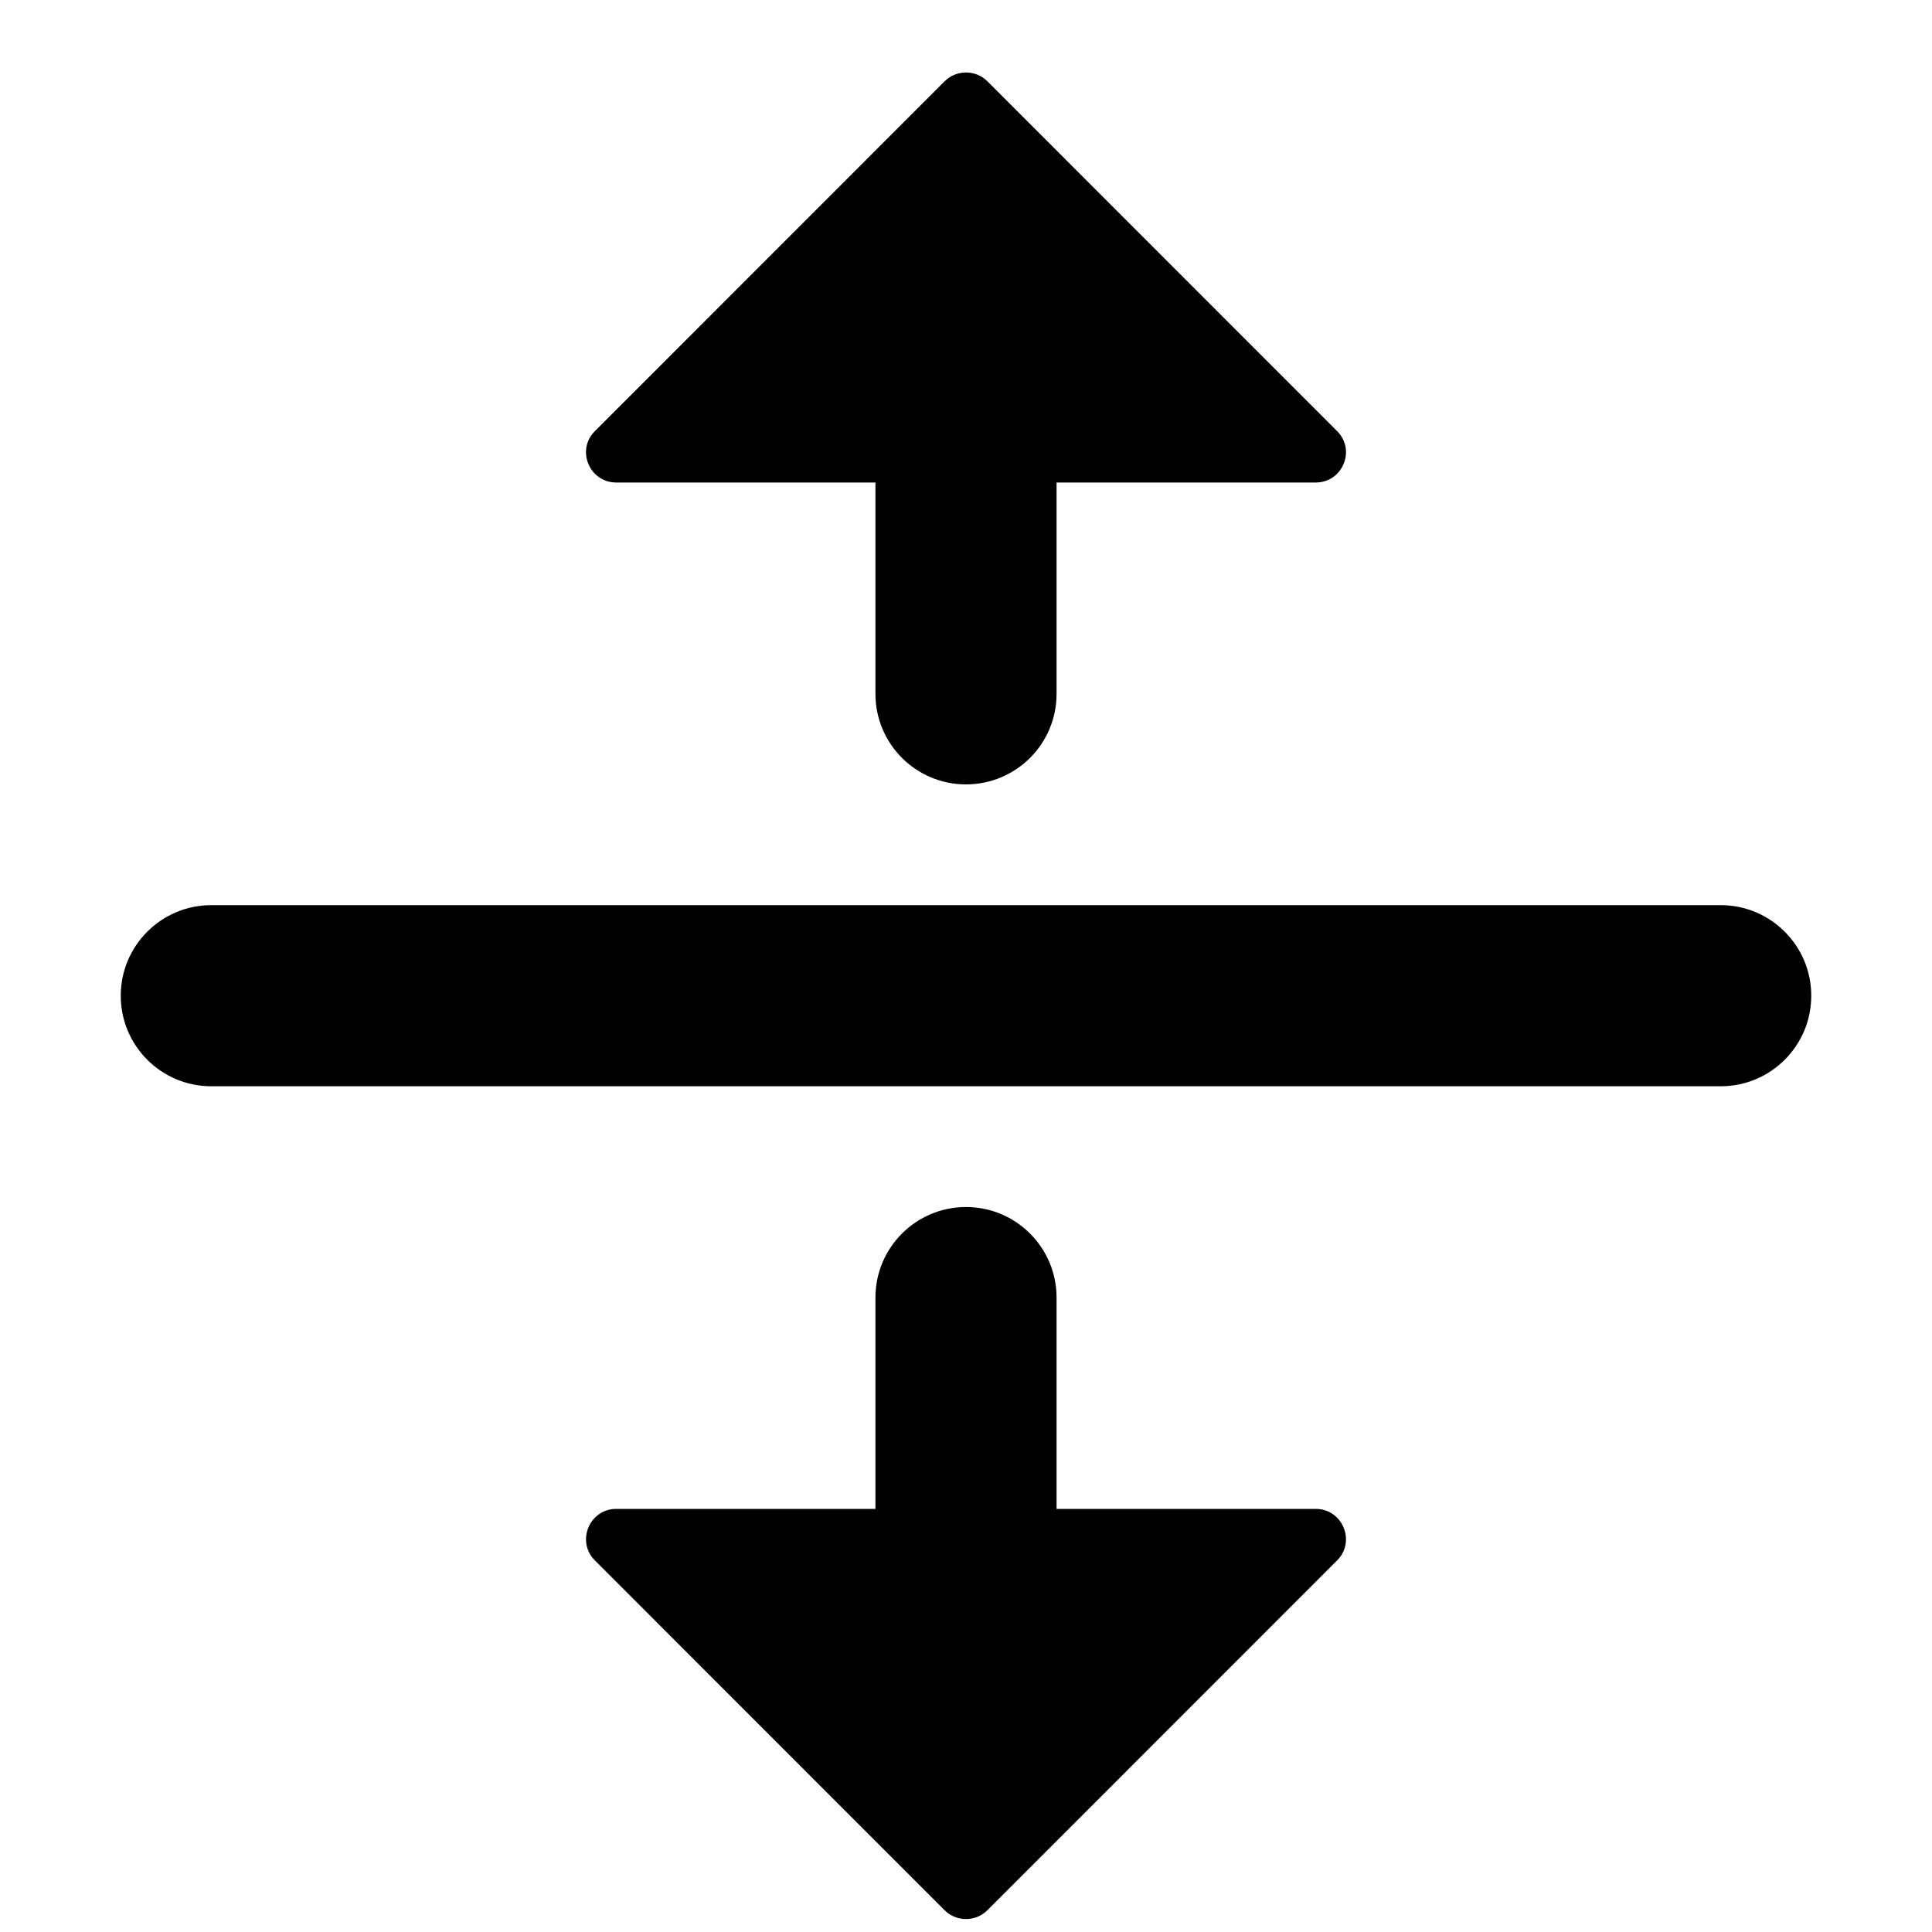
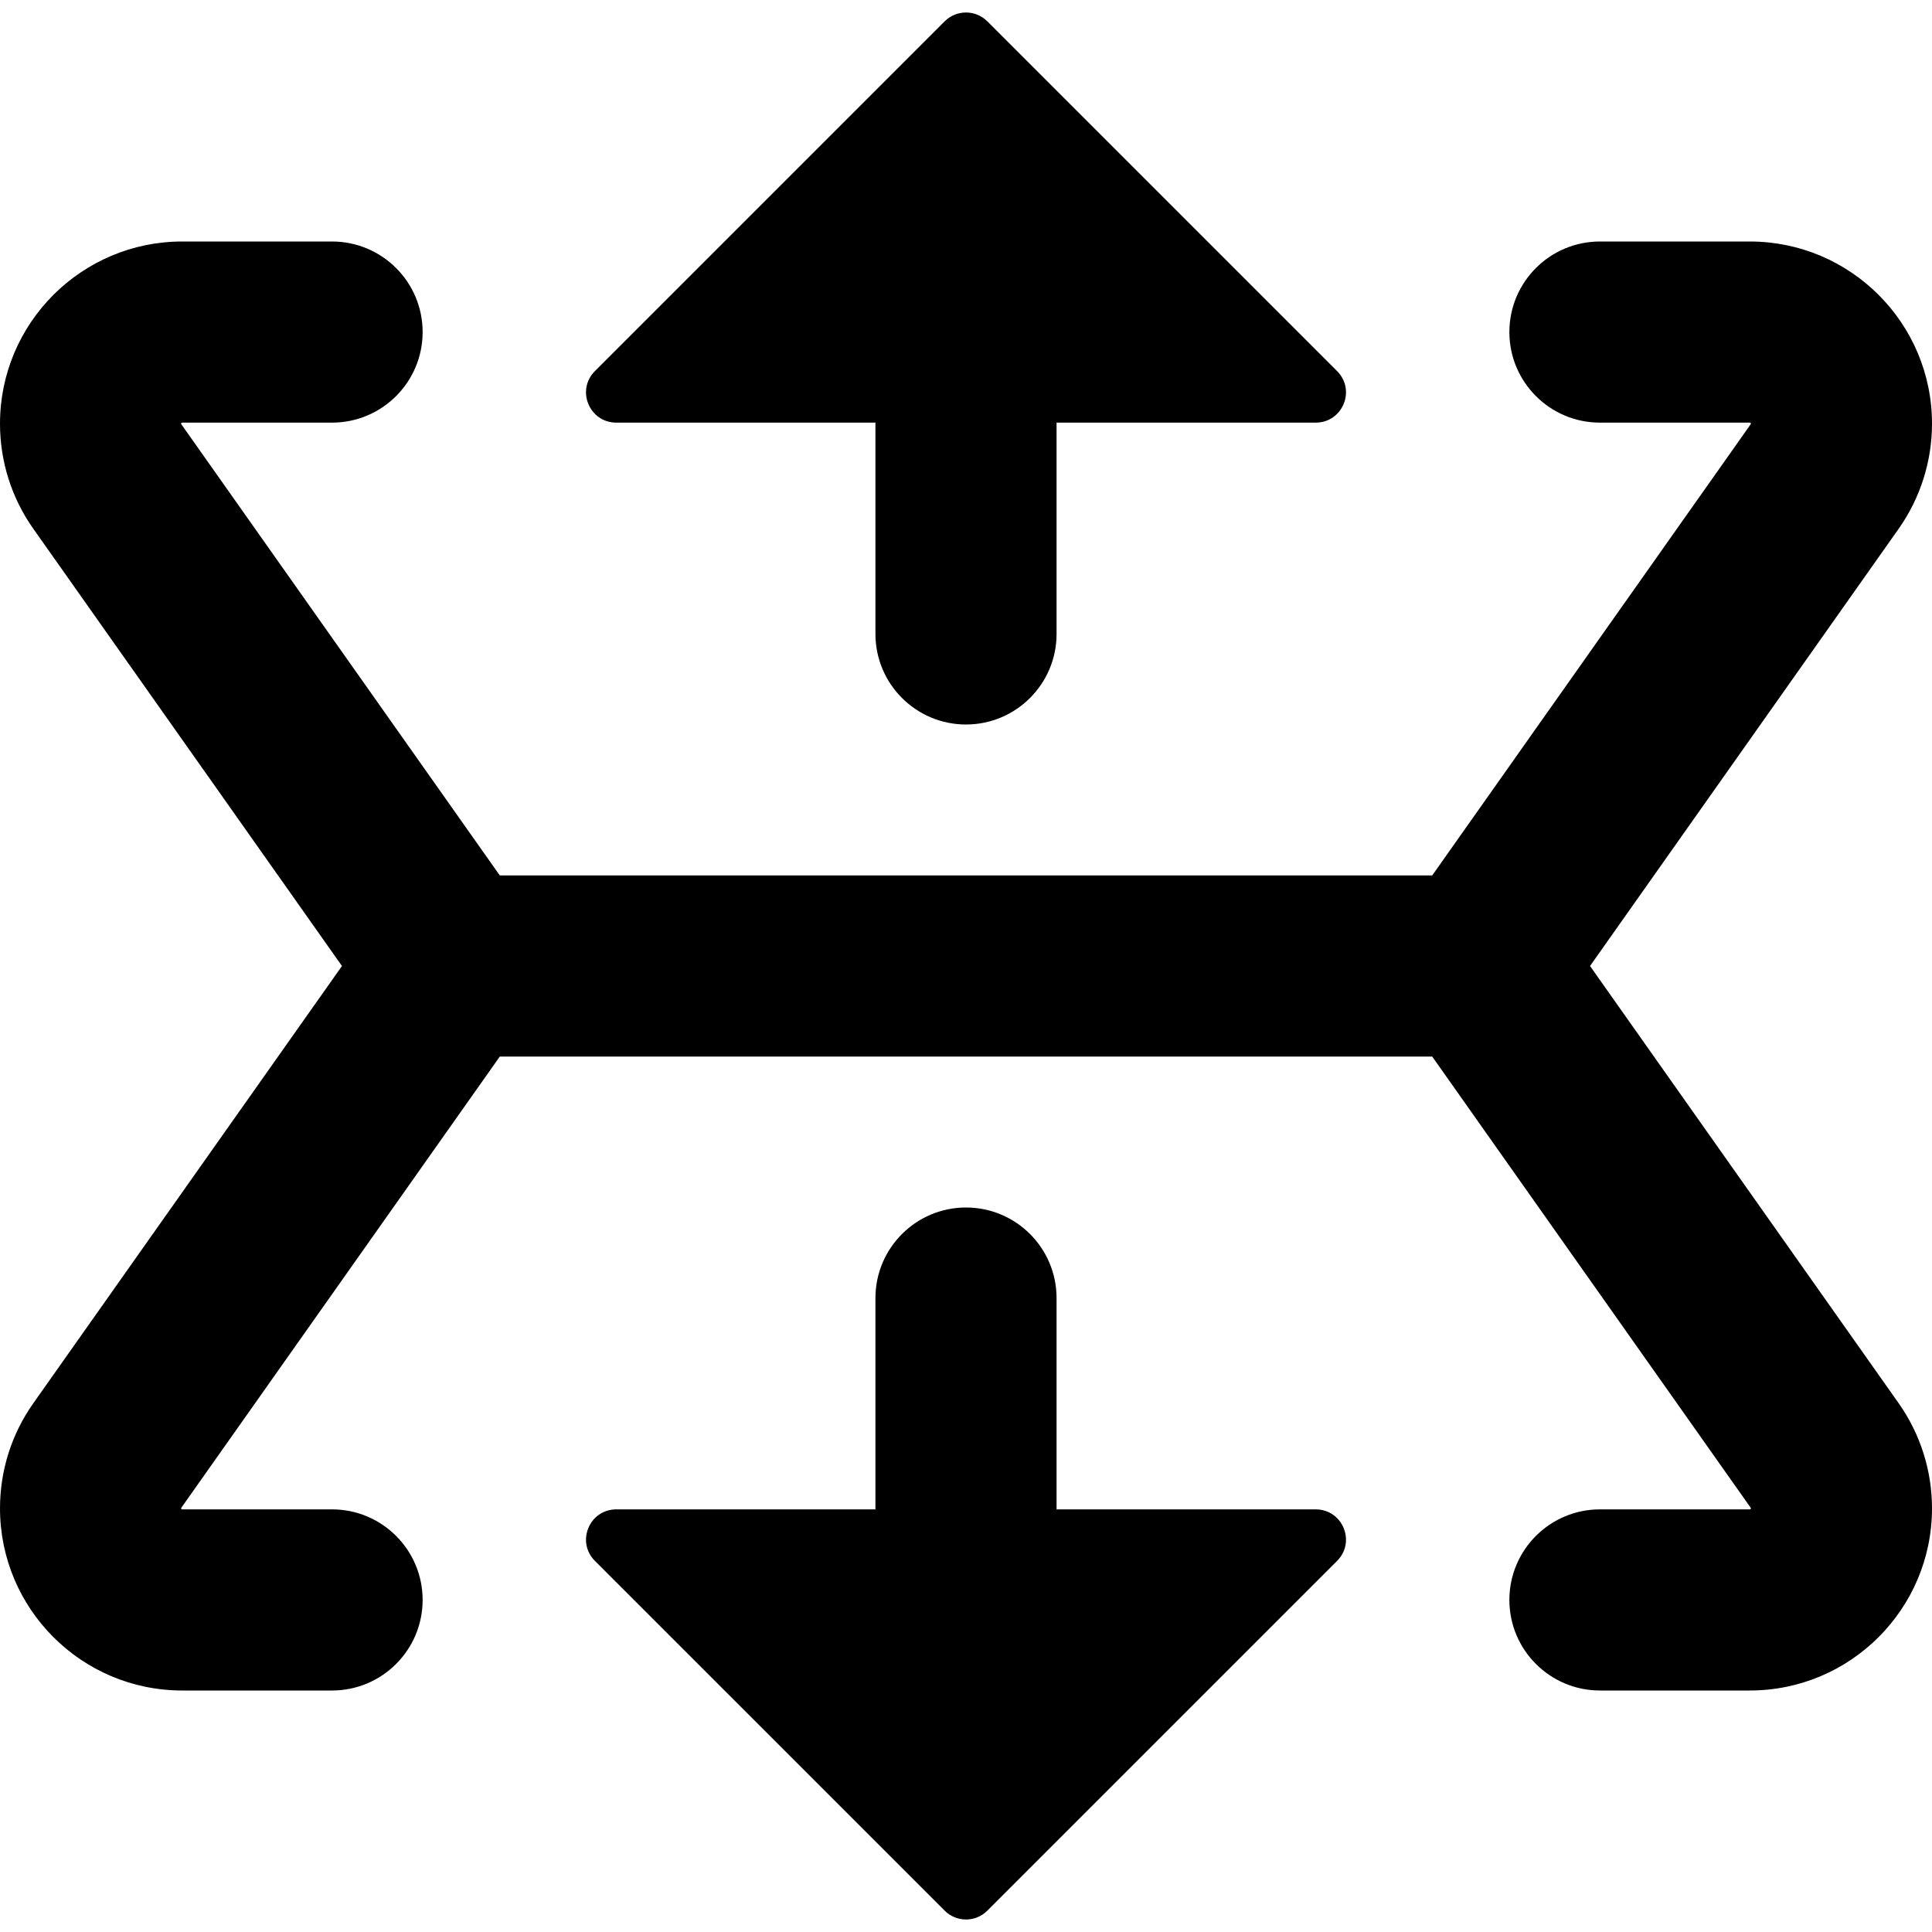
<svg xmlns="http://www.w3.org/2000/svg" width="16" height="16" viewBox="0 0 16 16">
-   <path fill-rule="evenodd" clip-rule="evenodd" d="M8.177 0.673L11.073 3.57C11.231 3.727 11.119 3.996 10.896 3.996H8.75V5.746C8.75 6.161 8.414 6.496 8 6.496C7.586 6.496 7.25 6.161 7.25 5.746V3.996H5.104C4.881 3.996 4.769 3.727 4.927 3.57L7.823 0.673C7.921 0.576 8.079 0.576 8.177 0.673ZM8.75 10.746C8.75 10.332 8.414 9.996 8 9.996C7.586 9.996 7.25 10.332 7.25 10.746V12.496H5.104C4.881 12.496 4.769 12.766 4.927 12.923L7.823 15.82C7.921 15.917 8.079 15.917 8.177 15.82L11.073 12.923C11.231 12.766 11.119 12.496 10.896 12.496H8.75V10.746ZM1.75 7.496C1.336 7.496 1 7.832 1 8.246C1 8.661 1.336 8.996 1.75 8.996H14.25C14.664 8.996 15 8.661 15 8.246C15 7.832 14.664 7.496 14.25 7.496H1.75Z" />
+   <path fill-rule="evenodd" clip-rule="evenodd" d="M11.073 3.073L8.177 0.177C8.079 0.079 7.921 0.079 7.823 0.177L4.927 3.073C4.769 3.231 4.881 3.5 5.104 3.5H7.25V5.25C7.25 5.664 7.586 6 8 6C8.414 6 8.75 5.664 8.75 5.25V3.5H10.896C11.119 3.5 11.231 3.231 11.073 3.073ZM4.927 12.927L7.823 15.823C7.921 15.921 8.079 15.921 8.177 15.823L11.073 12.927C11.231 12.769 11.119 12.5 10.896 12.5H8.75V10.75C8.75 10.336 8.414 10 8 10C7.586 10 7.25 10.336 7.25 10.75V12.5H5.104C4.881 12.5 4.769 12.769 4.927 12.927ZM1.5 3.509C1.5 3.507 1.5 3.507 1.5 3.506L1.5 3.506C1.501 3.505 1.501 3.504 1.503 3.503C1.504 3.501 1.505 3.501 1.506 3.5L1.506 3.5C1.507 3.5 1.507 3.5 1.509 3.5H2.75C3.164 3.5 3.5 3.164 3.5 2.75C3.5 2.336 3.164 2 2.75 2H1.509C0.676 2 0 2.676 0 3.509C0 3.821 0.096 4.125 0.276 4.379L2.832 8L0.276 11.621C0.096 11.875 0 12.179 0 12.491C0 13.324 0.676 14 1.509 14H2.75C3.164 14 3.5 13.664 3.5 13.25C3.5 12.836 3.164 12.5 2.75 12.5H1.509C1.507 12.5 1.507 12.5 1.506 12.5L1.506 12.499C1.505 12.499 1.504 12.499 1.503 12.497C1.501 12.496 1.501 12.495 1.5 12.494L1.5 12.493C1.5 12.493 1.5 12.492 1.5 12.491C1.5 12.489 1.501 12.487 1.502 12.486L4.139 8.75H11.861L14.498 12.486C14.499 12.487 14.5 12.489 14.5 12.491L14.5 12.493L14.5 12.493L14.5 12.494C14.499 12.495 14.499 12.496 14.497 12.497C14.496 12.499 14.495 12.499 14.494 12.499L14.493 12.5L14.492 12.5L14.491 12.5H13.25C12.836 12.5 12.5 12.836 12.5 13.25C12.5 13.664 12.836 14 13.25 14H14.491C15.324 14 16 13.324 16 12.491C16 12.179 15.903 11.875 15.724 11.621L13.168 8L15.724 4.379C15.903 4.125 16 3.821 16 3.509C16 2.676 15.324 2 14.491 2H13.25C12.836 2 12.5 2.336 12.5 2.75C12.5 3.164 12.836 3.5 13.25 3.5H14.491C14.492 3.5 14.493 3.5 14.493 3.5L14.494 3.5L14.495 3.501C14.495 3.501 14.496 3.502 14.497 3.503L14.499 3.504L14.5 3.506L14.5 3.506C14.5 3.507 14.5 3.507 14.5 3.509C14.5 3.511 14.499 3.513 14.498 3.514L11.861 7.25H4.139L1.502 3.514C1.501 3.513 1.5 3.511 1.5 3.509Z" />
</svg>
